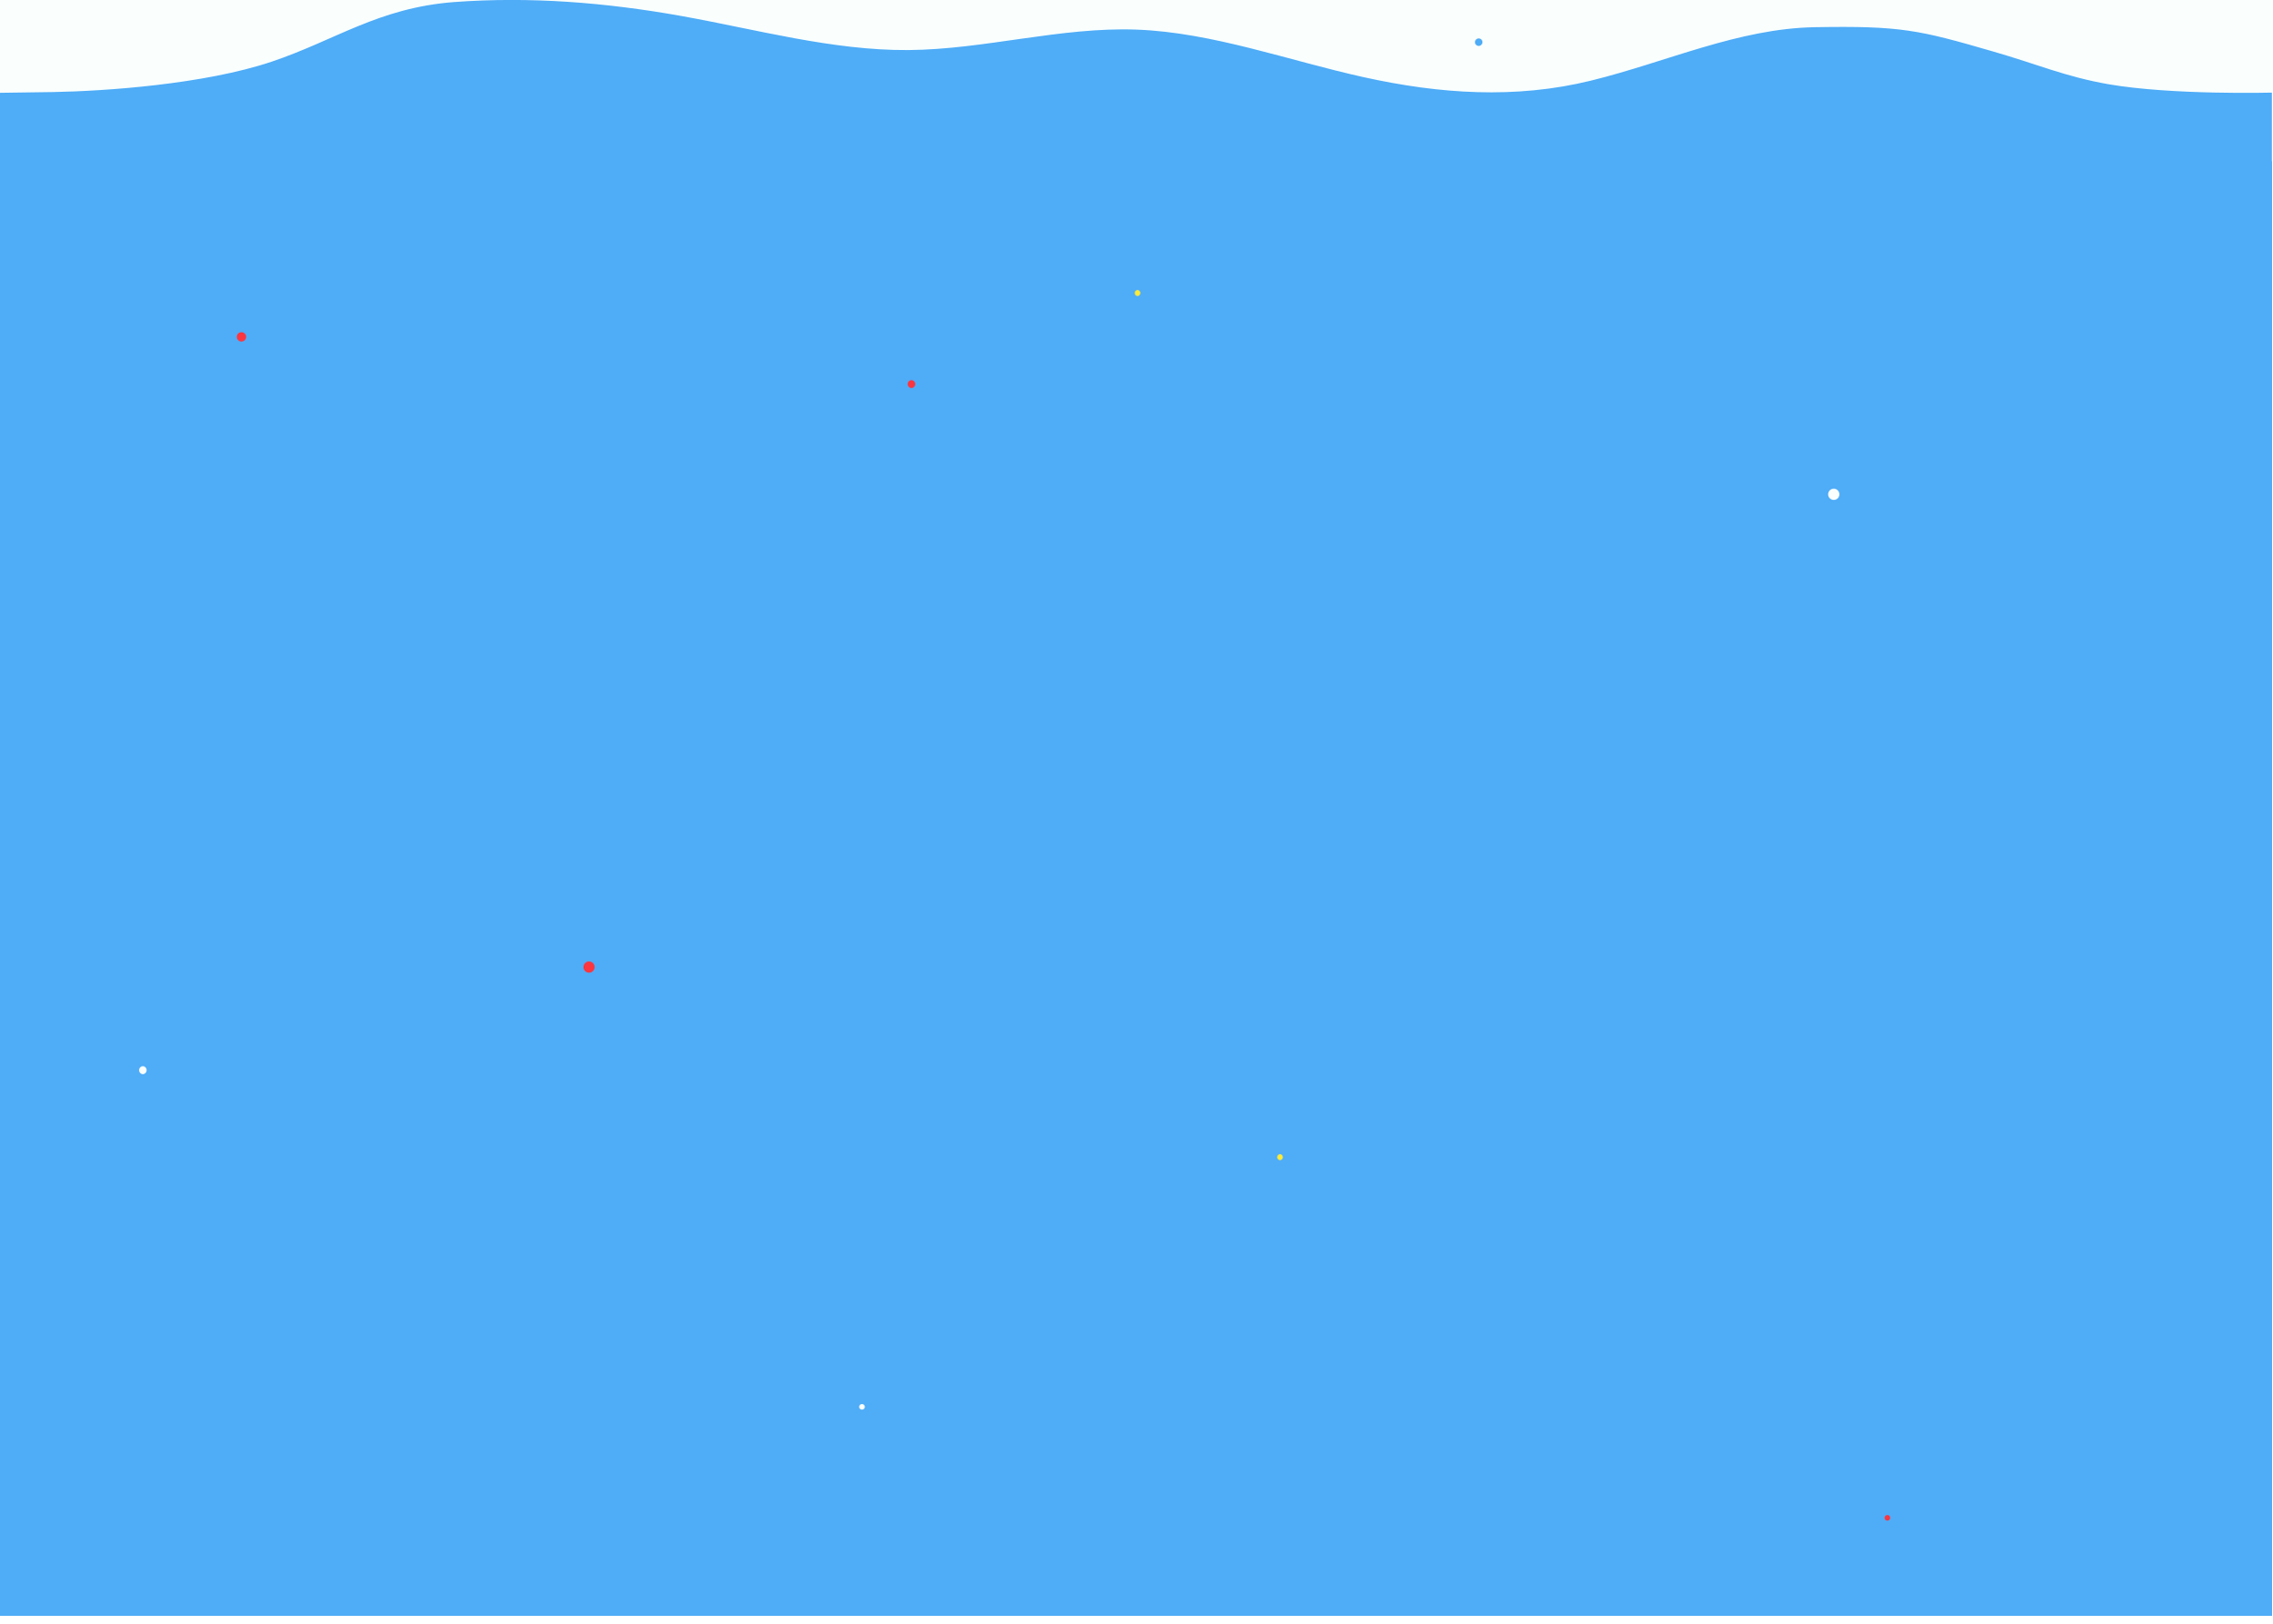
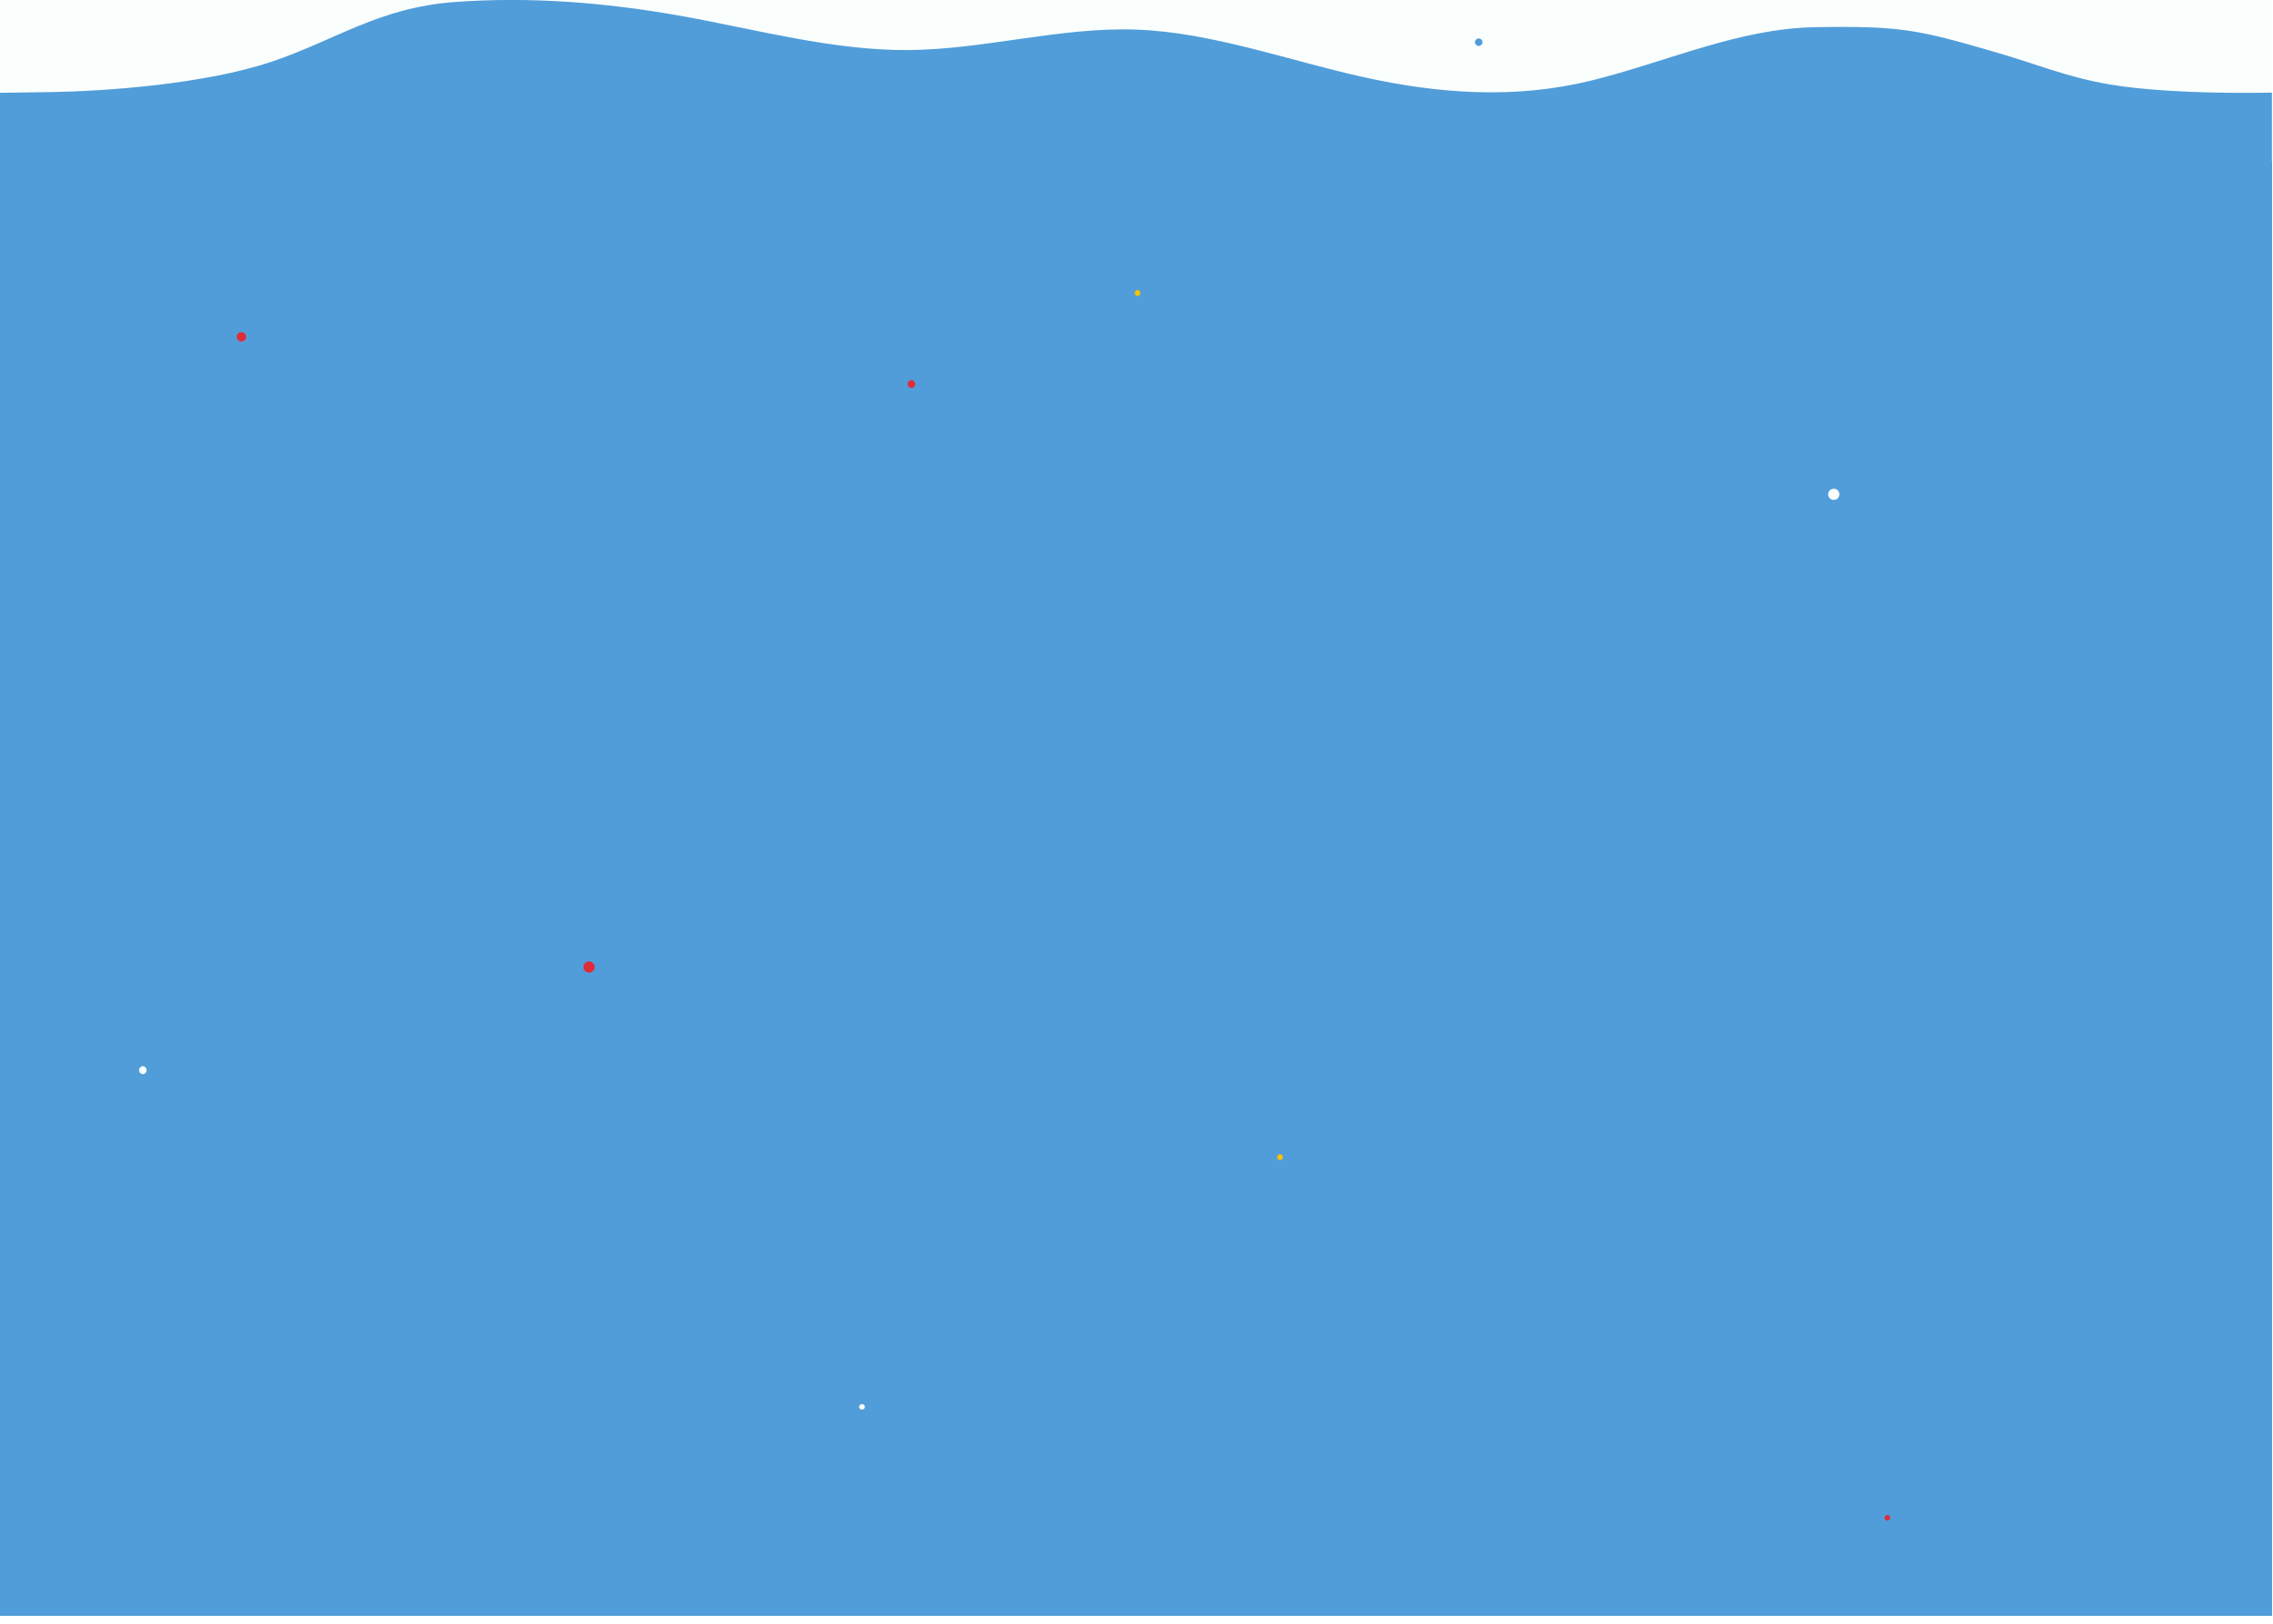
<svg xmlns="http://www.w3.org/2000/svg" id="about_bg" width="1212" height="866" version="1.1">
  <g fill-rule="evenodd" clip-rule="evenodd">
    <rect fill="#fafffd" width="1212" height="90" />
-     <rect fill="#4facf7" y="86" width="1212" height="776" />
-     <path fill="#4facf7" d="M0,49.5 c0,0,13.8-0.2,28.4-0.4 c27.5-0.5,80.5-4.1,116.5-16.2 c34.2-11.5,56.9-28.7,97.3-31.8 c40.4-3,80.8,0.2,121.1,7.4 c40.3,7.2,80.8,18.5,121.3,18.2 c40.5-0.3,81.2-12.4,121.7-10.9 c40.5,1.5,81,16.5,121.3,25.4 c40.3,8.9,80.8,11.7,121.1,1.8 c40.3-9.9,78.5-27.8,119.5-28.5 c45.9-0.8,55.5,1.5,95.1,13 c23.3,6.7,38.4,13.4,61.3,17.4 c33.9,5.9,87.3,4.5,87.3,4.5 V90 H0 V49.5 z" />
+     <rect fill="#519dd9" y="86" width="1212" height="776" />
+     <path fill="#519dd9" d="M0,49.5 c0,0,13.8-0.2,28.4-0.4 c27.5-0.5,80.5-4.1,116.5-16.2 c34.2-11.5,56.9-28.7,97.3-31.8 c40.4-3,80.8,0.2,121.1,7.4 c40.3,7.2,80.8,18.5,121.3,18.2 c40.5-0.3,81.2-12.4,121.7-10.9 c40.5,1.5,81,16.5,121.3,25.4 c40.3,8.9,80.8,11.7,121.1,1.8 c40.3-9.9,78.5-27.8,119.5-28.5 c45.9-0.8,55.5,1.5,95.1,13 c23.3,6.7,38.4,13.4,61.3,17.4 c33.9,5.9,87.3,4.5,87.3,4.5 V90 H0 V49.5 z" />
    <ellipse fill="#fafffd" cx="978.2" cy="263.7" rx="3" ry="3" />
    <ellipse fill="#fafffd" cx="459.8" cy="750.5" rx="1.5" ry="1.5" />
    <ellipse fill="#fafffd" cx="76.2" cy="570.9" rx="2" ry="2.1" />
-     <ellipse fill="#4facf7" cx="282.8" cy="286.5" rx="2.5" ry="2.7" />
-     <ellipse fill="#4facf7" cx="790.8" cy="643.2" rx="2.5" ry="2.7" />
-     <ellipse fill="#4facf7" cx="1146.8" cy="412.9" rx="2.5" ry="2.5" />
-     <ellipse fill="#4facf7" cx="1146.8" cy="412.9" rx="2.5" ry="2.5" />
-     <ellipse fill="#4facf7" cx="788.8" cy="22.5" rx="2" ry="2" />
-     <ellipse fill="#fb3640" cx="128.8" cy="179.7" rx="2.5" ry="2.5" />
-     <ellipse fill="#fb3640" cx="314.2" cy="515.9" rx="3" ry="3" />
-     <ellipse fill="#fb3640" cx="1006.8" cy="809.7" rx="1.5" ry="1.5" />
-     <ellipse fill="#fb3640" cx="486.2" cy="204.9" rx="2" ry="2.1" />
-     <ellipse fill="#ffeb3b" cx="606.8" cy="156.3" rx="1.5" ry="1.6" />
-     <ellipse fill="#ffeb3b" cx="682.8" cy="617.3" rx="1.5" ry="1.6" />
+     <ellipse fill="#519dd9" cx="282.8" cy="286.5" rx="2.5" ry="2.7" />
+     <ellipse fill="#519dd9" cx="790.8" cy="643.2" rx="2.5" ry="2.7" />
+     <ellipse fill="#519dd9" cx="1146.8" cy="412.9" rx="2.5" ry="2.5" />
+     <ellipse fill="#519dd9" cx="1146.8" cy="412.9" rx="2.5" ry="2.5" />
+     <ellipse fill="#519dd9" cx="788.8" cy="22.5" rx="2" ry="2" />
+     <ellipse fill="#e12b38" cx="128.8" cy="179.7" rx="2.5" ry="2.5" />
+     <ellipse fill="#e12b38" cx="314.2" cy="515.9" rx="3" ry="3" />
+     <ellipse fill="#e12b38" cx="1006.8" cy="809.7" rx="1.5" ry="1.5" />
+     <ellipse fill="#e12b38" cx="486.2" cy="204.9" rx="2" ry="2.1" />
+     <ellipse fill="#f7c200" cx="606.8" cy="156.3" rx="1.5" ry="1.6" />
+     <ellipse fill="#f7c200" cx="682.8" cy="617.3" rx="1.5" ry="1.6" />
  </g>
</svg>
